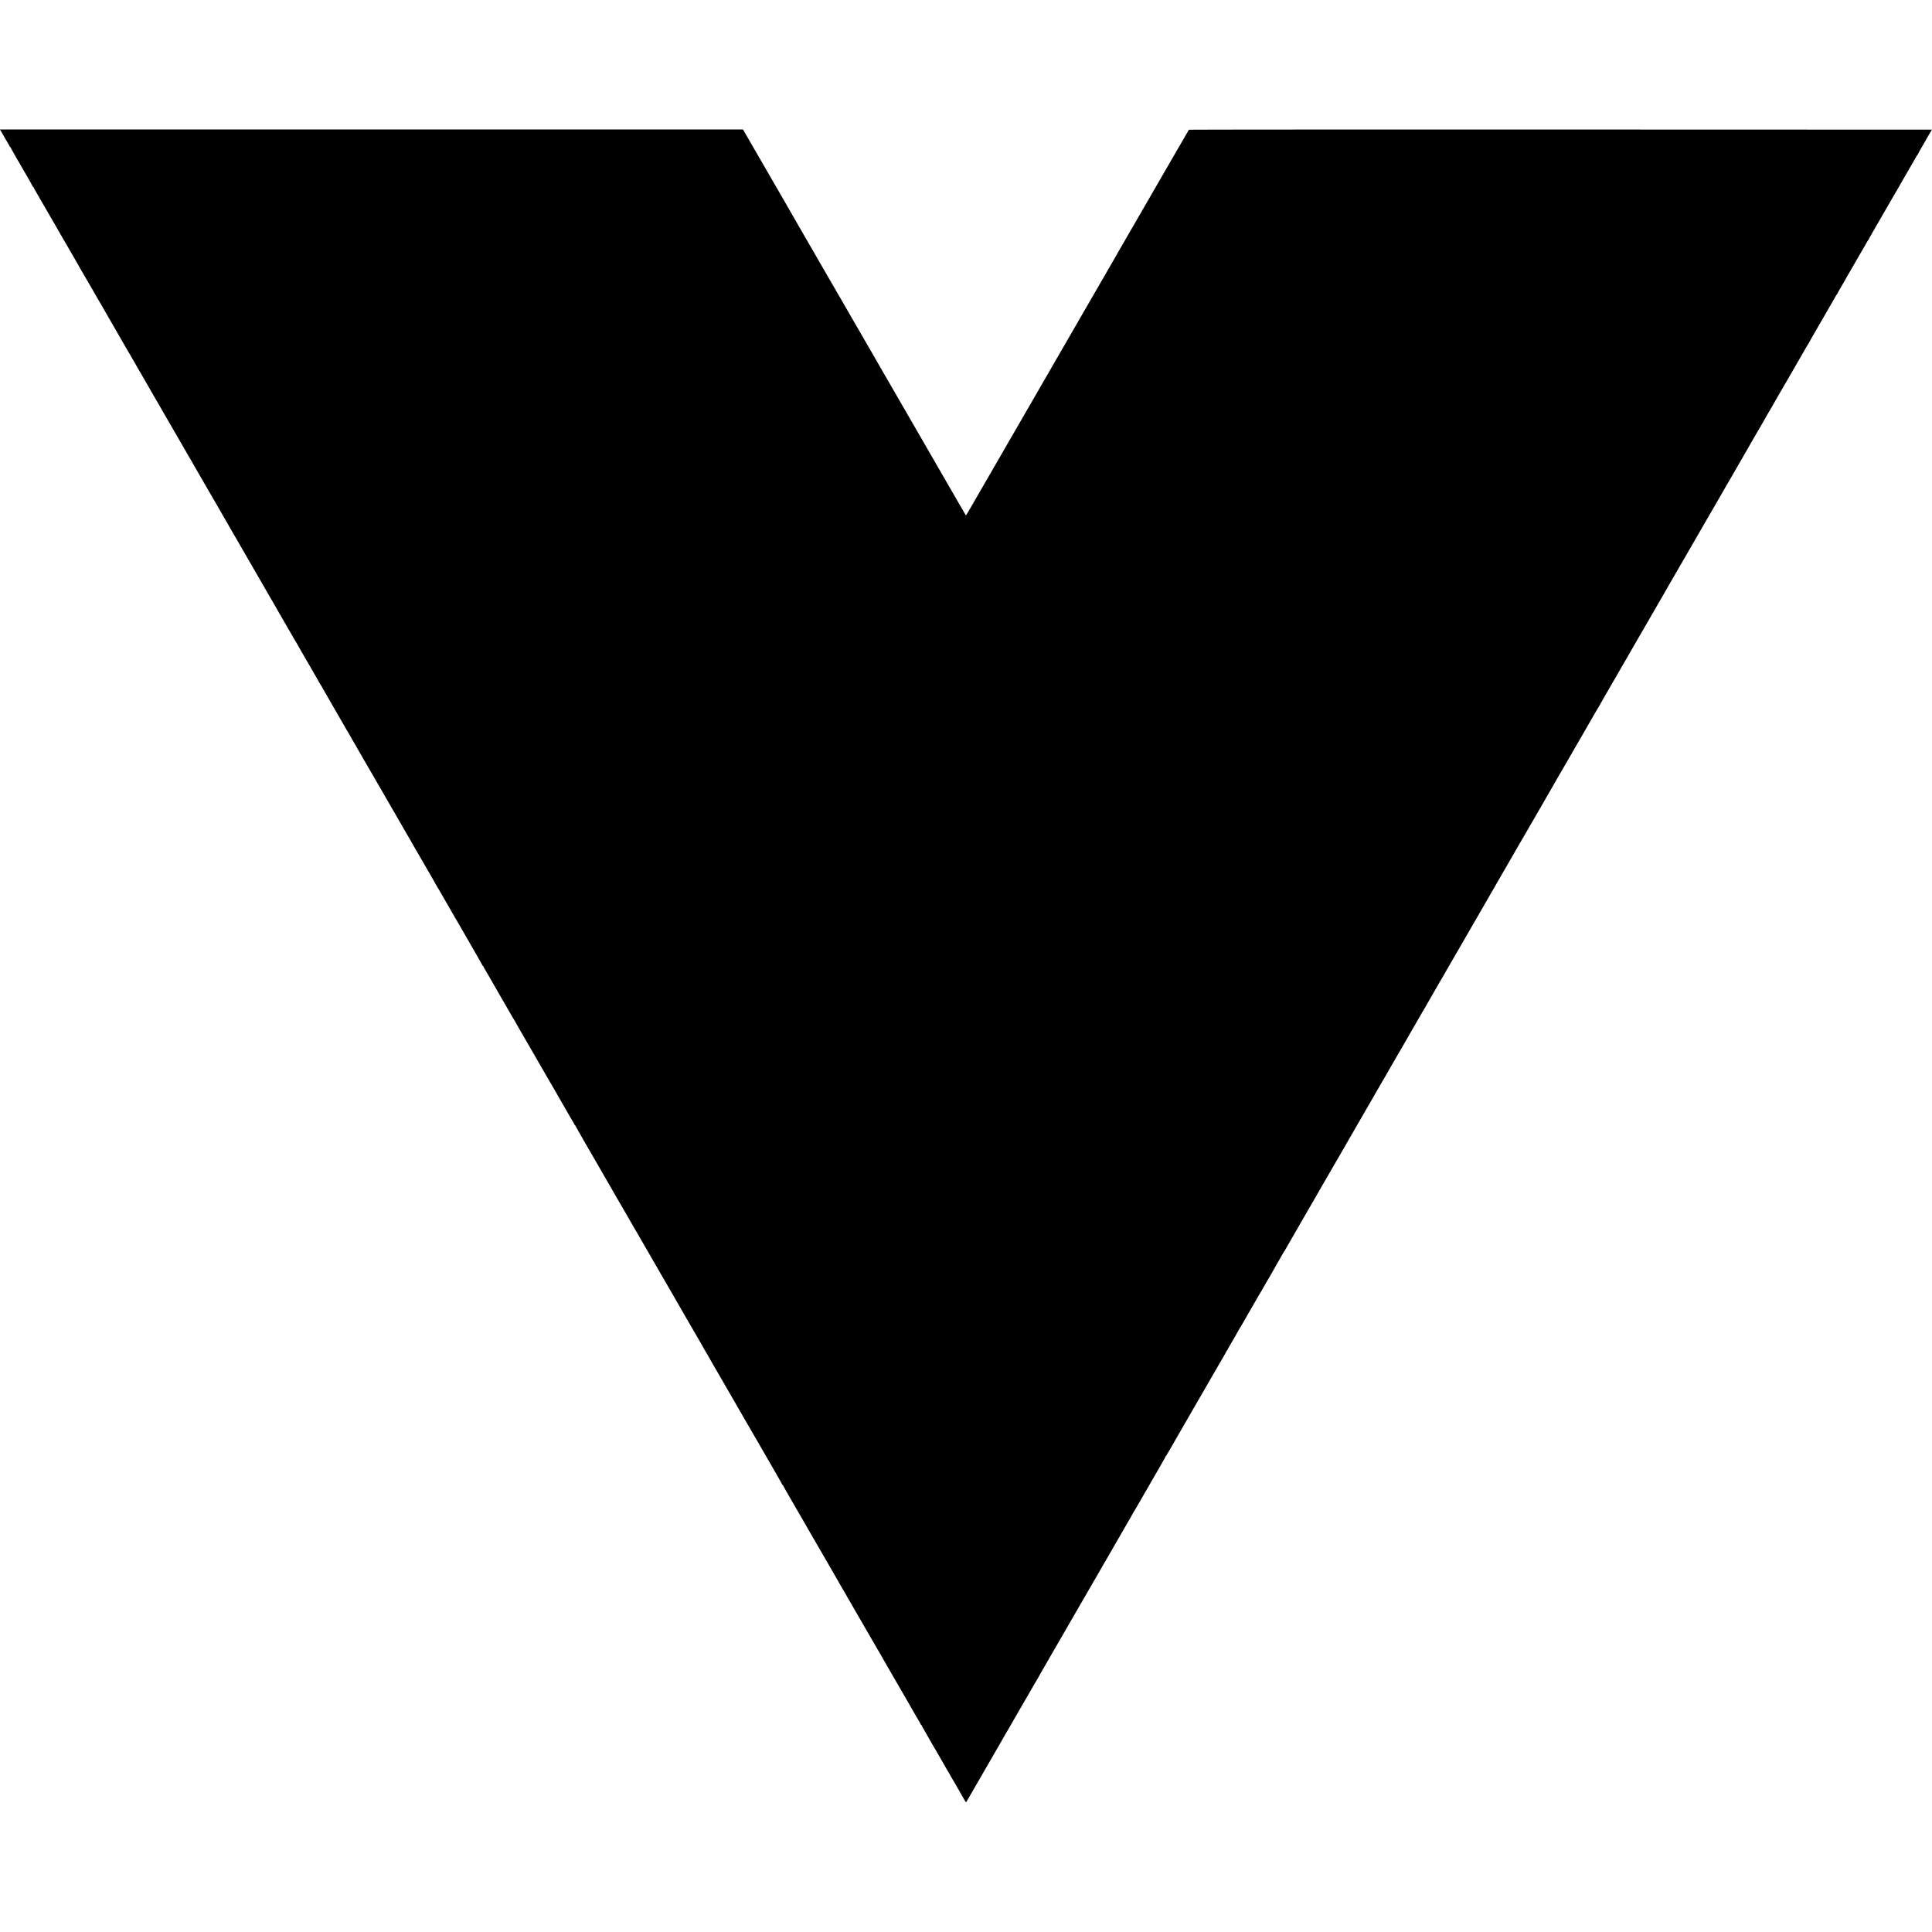
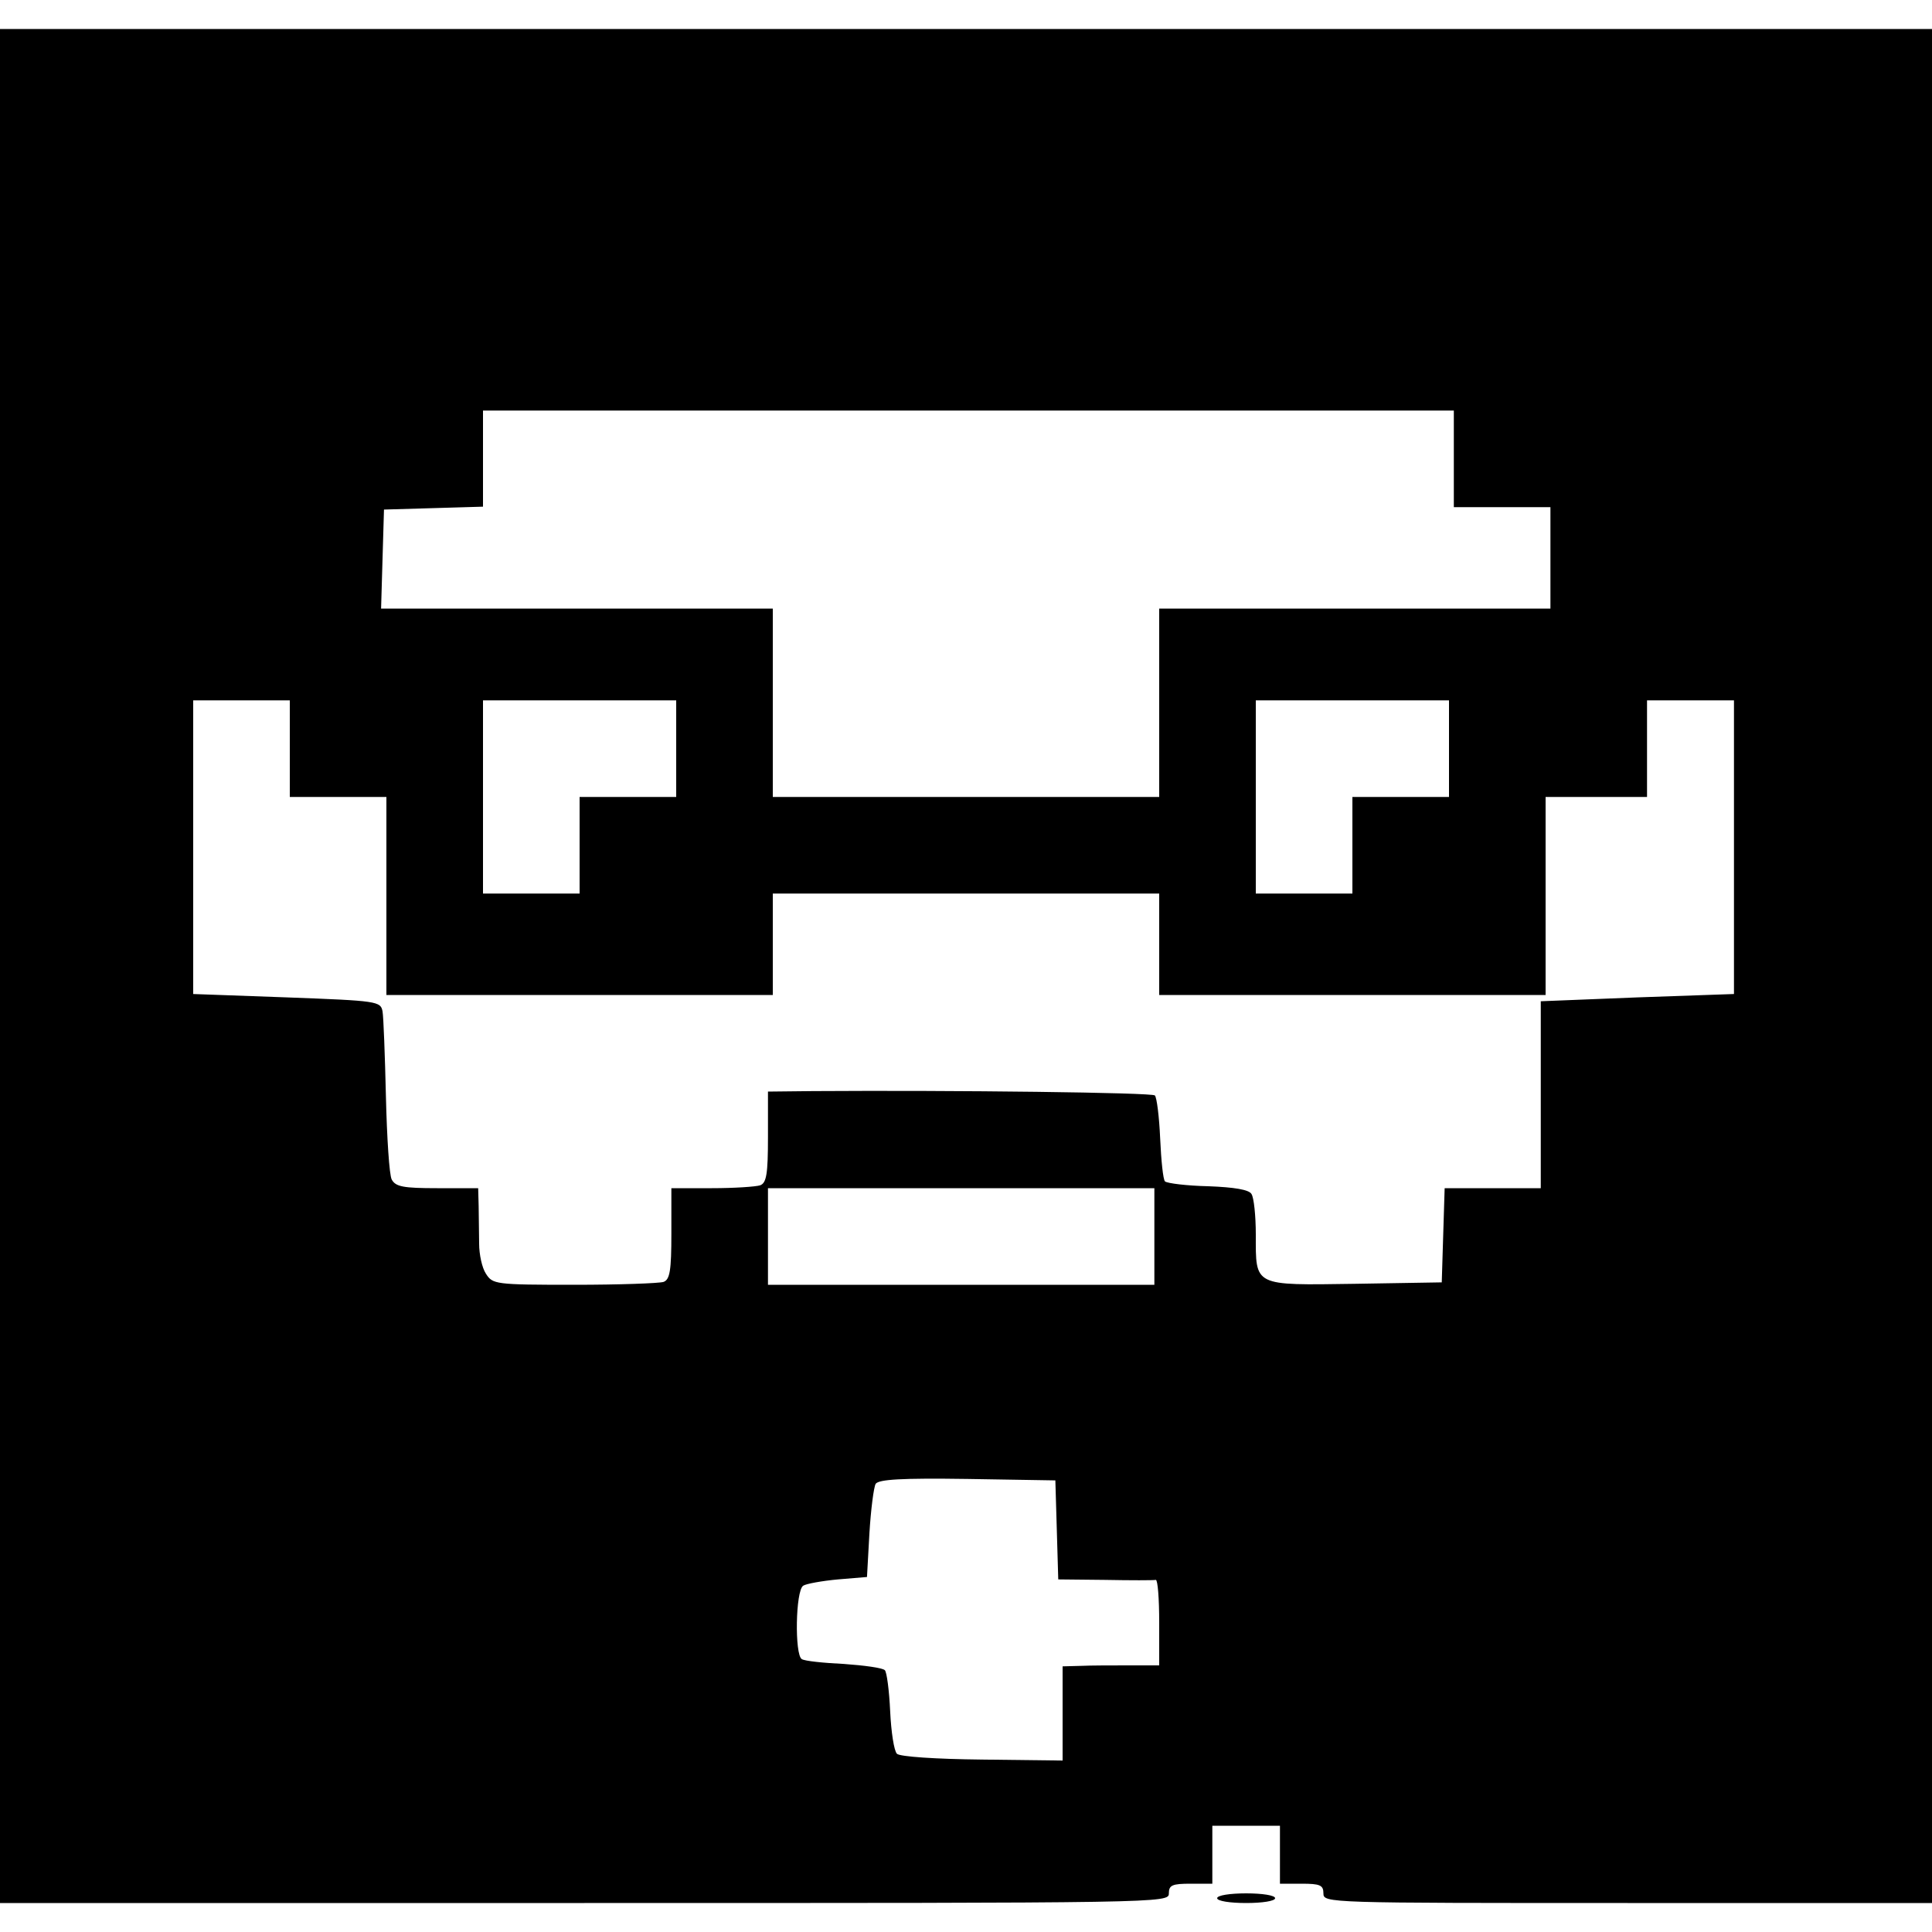
- <svg xmlns="http://www.w3.org/2000/svg" version="1.0" width="16pt" height="16pt" viewBox="0 0 16 16" preserveAspectRatio="xMidYMid meet">
-   <g transform="translate(0,16) scale(0.00032,-0.00032)" fill="#000000" stroke="none">
-     <path d="M18 46618 c45 -75 122 -207 122 -211 0 -2 25 -45 55 -95 30 -50 55 -96 55 -102 0 -5 5 -10 10 -10 6 0 10 -4 10 -9 0 -5 73 -135 161 -288 89 -153 173 -298 187 -323 14 -25 32 -57 41 -72 88 -149 187 -324 189 -335 2 -7 8 -13 13 -13 5 0 9 -4 9 -10 0 -5 46 -89 103 -187 175 -302 490 -846 507 -876 8 -16 20 -36 25 -45 28 -46 290 -498 339 -585 13 -23 74 -129 136 -236 61 -107 123 -215 137 -240 14 -25 29 -50 33 -56 5 -5 23 -37 40 -70 18 -33 38 -67 44 -75 11 -16 21 -33 63 -109 14 -25 29 -50 33 -56 4 -5 21 -35 38 -65 55 -100 261 -455 269 -465 4 -5 14 -21 20 -35 15 -29 41 -75 103 -180 24 -41 52 -88 60 -105 9 -16 57 -100 107 -185 112 -193 362 -626 380 -660 8 -14 23 -38 33 -55 11 -16 23 -37 27 -45 4 -8 26 -46 48 -85 23 -38 53 -90 67 -115 46 -81 64 -113 178 -310 62 -107 121 -210 132 -227 37 -67 56 -99 85 -148 16 -27 32 -57 36 -65 4 -8 15 -27 25 -42 9 -15 53 -89 96 -165 44 -76 177 -307 296 -513 120 -206 268 -463 330 -570 131 -227 117 -203 200 -348 36 -62 73 -125 82 -140 10 -15 21 -34 25 -42 4 -8 20 -37 36 -65 17 -27 38 -65 48 -82 49 -85 64 -111 87 -153 13 -25 28 -49 32 -55 4 -5 78 -134 165 -285 87 -151 166 -288 176 -305 10 -16 26 -43 35 -59 9 -17 125 -217 257 -445 132 -229 253 -441 270 -471 17 -30 45 -79 64 -108 18 -29 33 -54 33 -57 0 -2 20 -37 44 -77 24 -40 123 -212 221 -383 97 -170 190 -330 205 -355 16 -25 39 -65 53 -90 13 -25 81 -144 152 -265 70 -121 137 -238 150 -260 12 -22 37 -65 55 -95 18 -30 43 -73 55 -95 12 -22 48 -85 80 -140 77 -132 163 -280 190 -330 13 -22 71 -123 130 -225 59 -102 116 -199 126 -217 10 -17 29 -50 43 -72 15 -22 26 -43 26 -45 0 -2 27 -50 60 -106 33 -56 60 -103 60 -105 0 -2 55 -98 90 -155 8 -14 182 -316 239 -414 13 -22 45 -79 72 -124 27 -46 49 -86 49 -89 0 -2 14 -24 30 -48 16 -24 30 -46 30 -49 0 -5 74 -135 100 -176 5 -8 24 -42 43 -75 50 -88 58 -101 262 -455 104 -179 199 -345 213 -370 14 -25 28 -49 32 -55 4 -5 17 -26 28 -45 10 -19 62 -109 114 -200 114 -197 133 -230 170 -295 16 -27 33 -57 38 -65 17 -28 96 -165 103 -180 4 -8 16 -28 26 -45 10 -16 77 -131 148 -255 72 -124 181 -313 243 -420 62 -107 121 -209 131 -227 35 -62 323 -560 392 -678 38 -66 83 -145 100 -175 16 -30 33 -59 37 -65 4 -5 17 -27 29 -47 34 -61 56 -100 90 -156 17 -29 31 -55 31 -57 0 -2 17 -32 39 -67 21 -35 134 -229 251 -433 117 -203 235 -407 261 -451 27 -45 49 -85 49 -88 0 -4 8 -19 19 -34 15 -21 200 -341 309 -533 10 -19 33 -58 51 -87 17 -29 31 -54 31 -56 0 -2 25 -44 55 -94 30 -50 55 -95 55 -98 0 -4 6 -15 14 -23 7 -9 27 -41 43 -71 17 -30 170 -297 342 -594 171 -296 311 -542 311 -547 0 -5 5 -9 10 -9 6 0 10 -4 10 -10 0 -5 22 -47 49 -92 27 -46 58 -99 68 -118 24 -43 81 -140 93 -160 5 -8 66 -114 135 -235 69 -121 130 -227 135 -235 12 -21 259 -447 283 -490 10 -19 28 -47 38 -62 11 -14 19 -29 19 -32 0 -3 37 -69 83 -148 99 -170 305 -526 337 -583 13 -22 31 -53 41 -70 11 -16 22 -37 26 -45 7 -14 82 -146 103 -180 14 -24 181 -311 205 -355 13 -22 46 -80 75 -130 29 -49 64 -110 78 -135 14 -25 51 -88 82 -140 31 -52 59 -102 63 -110 4 -8 18 -33 31 -55 205 -353 284 -489 309 -535 17 -30 45 -78 62 -106 18 -28 36 -60 39 -72 4 -12 12 -22 17 -22 5 0 9 -4 9 -10 0 -5 109 -197 241 -427 133 -230 250 -431 259 -448 51 -90 222 -385 280 -485 37 -63 78 -135 92 -160 14 -25 67 -117 118 -205 51 -88 101 -175 111 -193 34 -58 55 -95 149 -257 51 -88 101 -173 110 -190 9 -16 76 -131 147 -255 72 -124 140 -241 151 -260 61 -108 281 -489 355 -615 38 -66 77 -133 87 -150 35 -63 91 -161 100 -175 14 -23 99 -169 128 -220 54 -97 135 -235 142 -245 4 -5 20 -32 35 -60 26 -48 238 -416 276 -480 10 -16 26 -46 37 -65 30 -53 382 -661 403 -695 10 -16 22 -37 26 -45 4 -8 26 -48 50 -88 24 -41 43 -75 43 -77 0 -2 22 -40 50 -85 27 -45 50 -84 50 -86 0 -3 38 -69 83 -147 84 -142 302 -520 340 -587 10 -19 34 -60 52 -90 18 -30 44 -75 57 -100 14 -25 45 -79 70 -120 25 -41 56 -96 70 -121 14 -25 77 -133 138 -240 62 -107 122 -210 132 -229 25 -43 310 -535 337 -581 11 -19 26 -45 34 -59 17 -32 238 -414 266 -460 11 -19 24 -41 28 -49 3 -7 75 -133 160 -278 84 -146 153 -269 153 -274 0 -5 5 -9 10 -9 6 0 10 -4 10 -10 0 -5 82 -150 181 -322 182 -314 201 -346 240 -415 12 -21 80 -139 152 -263 71 -124 141 -245 155 -270 14 -25 28 -49 32 -55 6 -8 145 -248 220 -380 37 -66 209 -362 229 -395 11 -19 24 -42 28 -49 4 -8 67 -118 140 -243 73 -125 133 -230 133 -233 0 -2 15 -28 33 -57 19 -29 47 -78 64 -108 17 -30 53 -93 79 -139 53 -90 82 -141 157 -272 82 -142 115 -199 381 -659 142 -245 268 -463 281 -485 12 -22 71 -125 132 -230 60 -104 172 -298 248 -430 76 -132 146 -253 156 -270 11 -16 22 -36 26 -44 3 -8 30 -54 60 -103 29 -49 53 -91 53 -93 0 -3 18 -34 40 -70 22 -36 40 -67 40 -69 0 -2 37 -66 81 -142 45 -77 98 -168 119 -204 20 -36 47 -81 58 -100 12 -19 27 -47 33 -62 6 -16 15 -28 20 -28 5 0 9 -4 9 -9 0 -6 63 -118 140 -251 77 -133 140 -243 140 -245 0 -2 18 -33 41 -70 22 -37 49 -83 60 -101 10 -19 29 -51 40 -71 25 -45 109 -189 126 -218 7 -11 17 -29 22 -40 6 -11 22 -38 35 -60 14 -22 37 -62 52 -90 14 -27 35 -62 45 -77 11 -14 19 -29 19 -32 0 -3 18 -35 40 -71 22 -36 40 -67 40 -69 0 -2 19 -35 42 -72 23 -38 55 -94 72 -124 26 -47 139 -244 171 -298 6 -9 21 -36 34 -60 28 -48 37 -51 51 -19 6 12 19 36 29 52 10 17 27 46 38 65 11 19 104 181 208 360 103 179 199 345 213 370 14 25 42 74 64 109 21 34 38 65 38 67 0 2 18 33 40 69 22 36 40 67 40 69 0 3 177 310 199 346 16 26 136 234 140 244 2 5 25 44 52 88 27 44 49 81 49 84 0 2 18 34 40 70 22 36 40 67 40 69 0 2 20 36 43 77 35 58 169 289 297 513 9 17 50 86 90 155 40 69 86 150 103 180 16 30 35 62 41 70 6 8 16 24 22 35 35 64 72 129 167 293 59 100 116 199 127 220 11 20 30 53 41 72 43 72 1070 1850 1121 1940 14 25 65 113 113 195 48 83 96 166 107 185 10 19 28 50 38 68 11 18 73 124 137 235 64 111 175 303 246 427 71 124 173 299 225 390 52 91 116 202 143 248 27 45 49 85 49 89 0 4 6 14 14 22 7 9 28 43 46 76 26 47 251 436 378 655 11 19 29 51 40 70 11 19 101 176 201 348 99 172 181 317 181 323 0 5 5 9 10 9 6 0 10 5 10 11 0 6 8 23 18 37 11 15 32 52 49 82 16 30 130 228 253 440 122 212 234 405 248 430 13 25 39 70 57 100 39 65 69 117 130 225 25 44 50 87 55 95 12 19 78 134 220 380 61 107 129 224 150 260 161 277 222 382 246 425 15 28 47 83 71 123 24 41 43 78 43 83 0 5 4 9 8 9 4 0 13 12 19 28 7 15 23 45 36 67 66 110 277 478 277 483 0 3 6 13 14 21 7 9 27 41 43 71 17 30 45 80 63 110 34 57 375 649 394 685 6 11 16 27 22 35 6 8 26 42 44 75 18 33 41 74 51 90 10 17 24 41 32 55 54 97 72 128 88 152 11 14 19 28 19 30 0 3 79 141 175 308 96 167 175 305 175 308 0 3 6 13 14 21 7 9 26 39 41 66 33 60 276 483 338 587 24 40 46 80 50 88 4 8 13 24 20 35 14 23 95 163 125 215 11 19 52 91 92 160 40 69 80 139 90 155 9 17 103 179 207 360 105 182 200 346 211 365 103 181 463 802 489 845 7 11 15 27 19 35 4 8 29 51 55 95 64 110 828 1433 848 1470 9 17 24 41 33 55 9 14 29 48 45 77 15 28 52 93 82 145 30 51 62 107 71 123 17 30 231 398 400 690 51 88 103 179 115 202 12 23 26 48 32 55 6 7 24 38 40 68 17 30 61 107 98 170 37 63 84 144 103 180 19 36 41 72 48 81 8 8 14 18 14 21 0 4 27 51 59 106 32 55 72 124 89 154 16 29 71 125 122 213 51 88 104 180 118 205 13 25 28 50 32 55 4 6 17 26 28 45 11 19 45 80 77 135 31 55 66 116 77 135 11 19 88 152 171 295 401 694 620 1072 650 1125 11 19 87 152 170 295 83 143 158 273 166 288 9 16 21 36 26 45 6 9 31 52 55 96 25 43 54 94 66 115 11 20 95 164 186 321 91 157 173 299 182 315 9 17 26 46 37 65 12 19 66 114 121 210 56 96 108 186 117 200 8 14 24 40 34 59 24 45 383 664 412 713 5 9 17 29 26 45 15 28 120 210 241 419 36 61 68 117 72 125 4 8 12 23 19 34 35 57 245 420 262 453 11 20 35 61 53 90 17 29 32 54 32 56 0 3 28 51 62 108 33 57 70 119 80 138 10 19 23 42 28 50 5 8 32 53 59 100 27 47 149 258 271 470 122 212 234 405 248 430 30 53 62 108 80 135 6 11 15 27 19 35 4 8 85 150 181 315 96 165 187 323 202 350 31 56 116 202 130 225 5 8 25 42 43 75 19 33 92 159 162 280 149 257 157 271 202 350 19 33 38 67 43 75 9 14 228 392 275 475 12 22 55 96 95 165 40 69 80 139 90 155 24 42 202 350 221 383 9 15 27 47 41 72 14 25 75 131 136 236 61 106 121 210 134 232 99 172 271 470 279 482 5 8 23 40 40 70 18 30 81 141 142 245 60 105 121 210 135 235 14 25 71 124 127 220 56 96 143 247 194 335 51 88 96 167 102 175 14 24 180 311 204 355 23 43 340 590 356 615 5 8 50 87 101 175 171 301 517 898 582 1008 25 43 46 81 46 83 0 2 12 23 27 47 14 23 40 67 56 97 16 30 35 62 42 70 7 8 15 22 18 30 4 8 20 38 37 65 16 28 33 57 37 65 6 12 111 196 143 250 5 8 55 95 112 193 57 98 113 195 126 215 12 20 27 46 32 57 6 11 14 27 20 35 5 8 76 130 156 270 80 140 165 287 187 325 23 39 52 90 66 115 13 25 30 52 37 61 8 8 14 18 14 21 0 4 41 77 92 165 50 87 175 302 276 478 101 176 208 360 236 408 28 49 67 117 86 152 19 35 41 70 48 77 6 6 12 15 12 19 0 7 124 224 167 291 12 21 23 40 23 42 0 2 21 40 46 83 26 43 55 92 64 109 54 95 327 568 354 614 19 30 45 75 59 100 71 128 82 145 89 148 4 2 8 8 8 13 0 5 42 82 94 172 311 538 496 858 518 897 14 25 40 70 58 100 18 30 42 71 53 90 10 19 79 139 152 265 73 127 142 246 153 265 10 19 43 76 72 125 29 50 63 108 75 130 65 116 80 140 87 143 4 2 8 8 8 12 0 8 114 212 140 250 6 8 14 24 20 35 5 11 54 97 108 190 l100 170 -9611 3 c-5286 1 -9614 -1 -9618 -5 -5 -6 -419 -719 -619 -1068 -89 -155 -267 -463 -323 -560 -38 -66 -81 -140 -95 -165 -31 -56 -263 -457 -526 -910 -110 -190 -224 -388 -254 -440 -29 -52 -61 -109 -71 -125 -23 -39 -243 -420 -268 -465 -11 -19 -204 -352 -428 -740 -224 -388 -477 -826 -563 -975 -85 -148 -185 -322 -222 -385 -37 -63 -120 -207 -185 -320 -65 -113 -177 -306 -248 -430 -72 -124 -172 -297 -222 -385 -51 -88 -142 -245 -202 -350 -131 -226 -247 -427 -408 -705 -65 -113 -249 -432 -410 -710 -160 -278 -388 -673 -506 -877 -118 -205 -216 -373 -219 -373 -3 0 -52 82 -109 183 -58 100 -144 250 -192 332 -95 164 -402 696 -647 1120 -85 149 -228 396 -317 550 -212 365 -982 1700 -1008 1745 -10 19 -43 76 -72 125 -29 50 -64 110 -77 135 -14 25 -63 110 -110 190 -47 80 -96 165 -110 190 -14 25 -99 171 -188 325 -89 154 -174 300 -188 325 -13 25 -64 113 -112 195 -48 83 -140 242 -205 355 -65 113 -183 317 -263 454 -79 137 -152 264 -163 282 -50 89 -335 583 -354 614 -12 19 -34 58 -50 85 -15 28 -129 226 -253 440 -124 215 -235 408 -247 430 -12 22 -69 121 -127 220 -58 99 -226 389 -373 645 -148 256 -324 561 -392 678 -67 117 -134 232 -147 255 -13 23 -33 59 -46 80 l-22 37 -9615 0 -9615 0 20 -32z" />
+ <svg xmlns="http://www.w3.org/2000/svg" version="1.0" width="400pt" height="400pt" viewBox="0 0 400 400" preserveAspectRatio="xMidYMid meet">
+   <g transform="translate(0,400) scale(0.1,-0.1)" fill="#000000" stroke="none">
+     <path d="M0 2000 l0 -1940 1210 0 c1203 0 1210 0 1210 20 0 17 7 20 45 20 l45 0 0 60 0 60 70 0 70 0 0 -60 0 -60 45 0 c38 0 45 -3 45 -20 0 -20 7 -20 630 -20 l630 0 0 1940 0 1940 -2000 0 -2000 0 0 -1940z m3010 1050 l0 -100 100 0 100 0 0 -105 0 -105 -405 0 -405 0 0 -195 0 -195 -400 0 -400 0 0 195 0 195 -405 0 -406 0 3 103 3 102 103 3 102 3 0 99 0 100 1005 0 1005 0 0 -100z m-2410 -600 l0 -100 100 0 100 0 0 -205 0 -205 400 0 400 0 0 105 0 105 400 0 400 0 0 -105 0 -105 400 0 400 0 0 205 0 205 105 0 105 0 0 100 0 100 90 0 90 0 0 -304 0 -304 -200 -7 -200 -8 0 -193 0 -194 -100 0 -99 0 -3 -97 -3 -98 -180 -3 c-211 -3 -205 -6 -205 102 0 39 -4 77 -9 84 -5 9 -36 14 -89 16 -45 1 -85 6 -90 10 -4 4 -8 44 -10 89 -2 45 -7 85 -11 89 -5 6 -412 11 -708 9 l-93 -1 0 -94 c0 -76 -3 -95 -16 -100 -9 -3 -54 -6 -100 -6 l-84 0 0 -94 c0 -76 -3 -95 -16 -100 -9 -3 -92 -6 -185 -6 -164 0 -169 1 -183 23 -8 12 -14 40 -14 62 0 22 -1 57 -1 78 l-1 37 -85 0 c-70 0 -86 3 -94 18 -5 9 -10 87 -12 172 -2 85 -5 165 -7 176 -4 21 -10 22 -198 29 l-194 7 0 304 0 304 100 0 100 0 0 -100z m800 0 l0 -100 -100 0 -100 0 0 -100 0 -100 -100 0 -100 0 0 200 0 200 200 0 200 0 0 -100z m1600 0 l0 -100 -100 0 -100 0 0 -100 0 -100 -100 0 -100 0 0 200 0 200 200 0 200 0 0 -100z m-610 -1010 l0 -100 -400 0 -400 0 0 100 0 100 400 0 400 0 0 -100z m-202 -607 l3 -103 97 -1 c53 -1 100 -1 105 0 4 0 7 -39 7 -88 l0 -89 -62 0 c-35 0 -80 0 -100 -1 l-38 -1 0 -97 0 -98 -167 2 c-96 1 -170 6 -176 12 -6 6 -12 45 -14 88 -2 43 -7 81 -11 85 -5 5 -43 10 -85 13 -42 2 -81 6 -87 10 -15 9 -13 142 3 152 6 4 39 10 72 13 l60 5 5 90 c3 50 9 96 13 103 7 9 52 12 190 10 l182 -3 3 -102z" />
+     <path d="M2520 70 c0 -6 27 -10 60 -10 33 0 60 4 60 10 0 6 -27 10 -60 10 -33 0 -60 -4 -60 -10z" />
  </g>
</svg>
